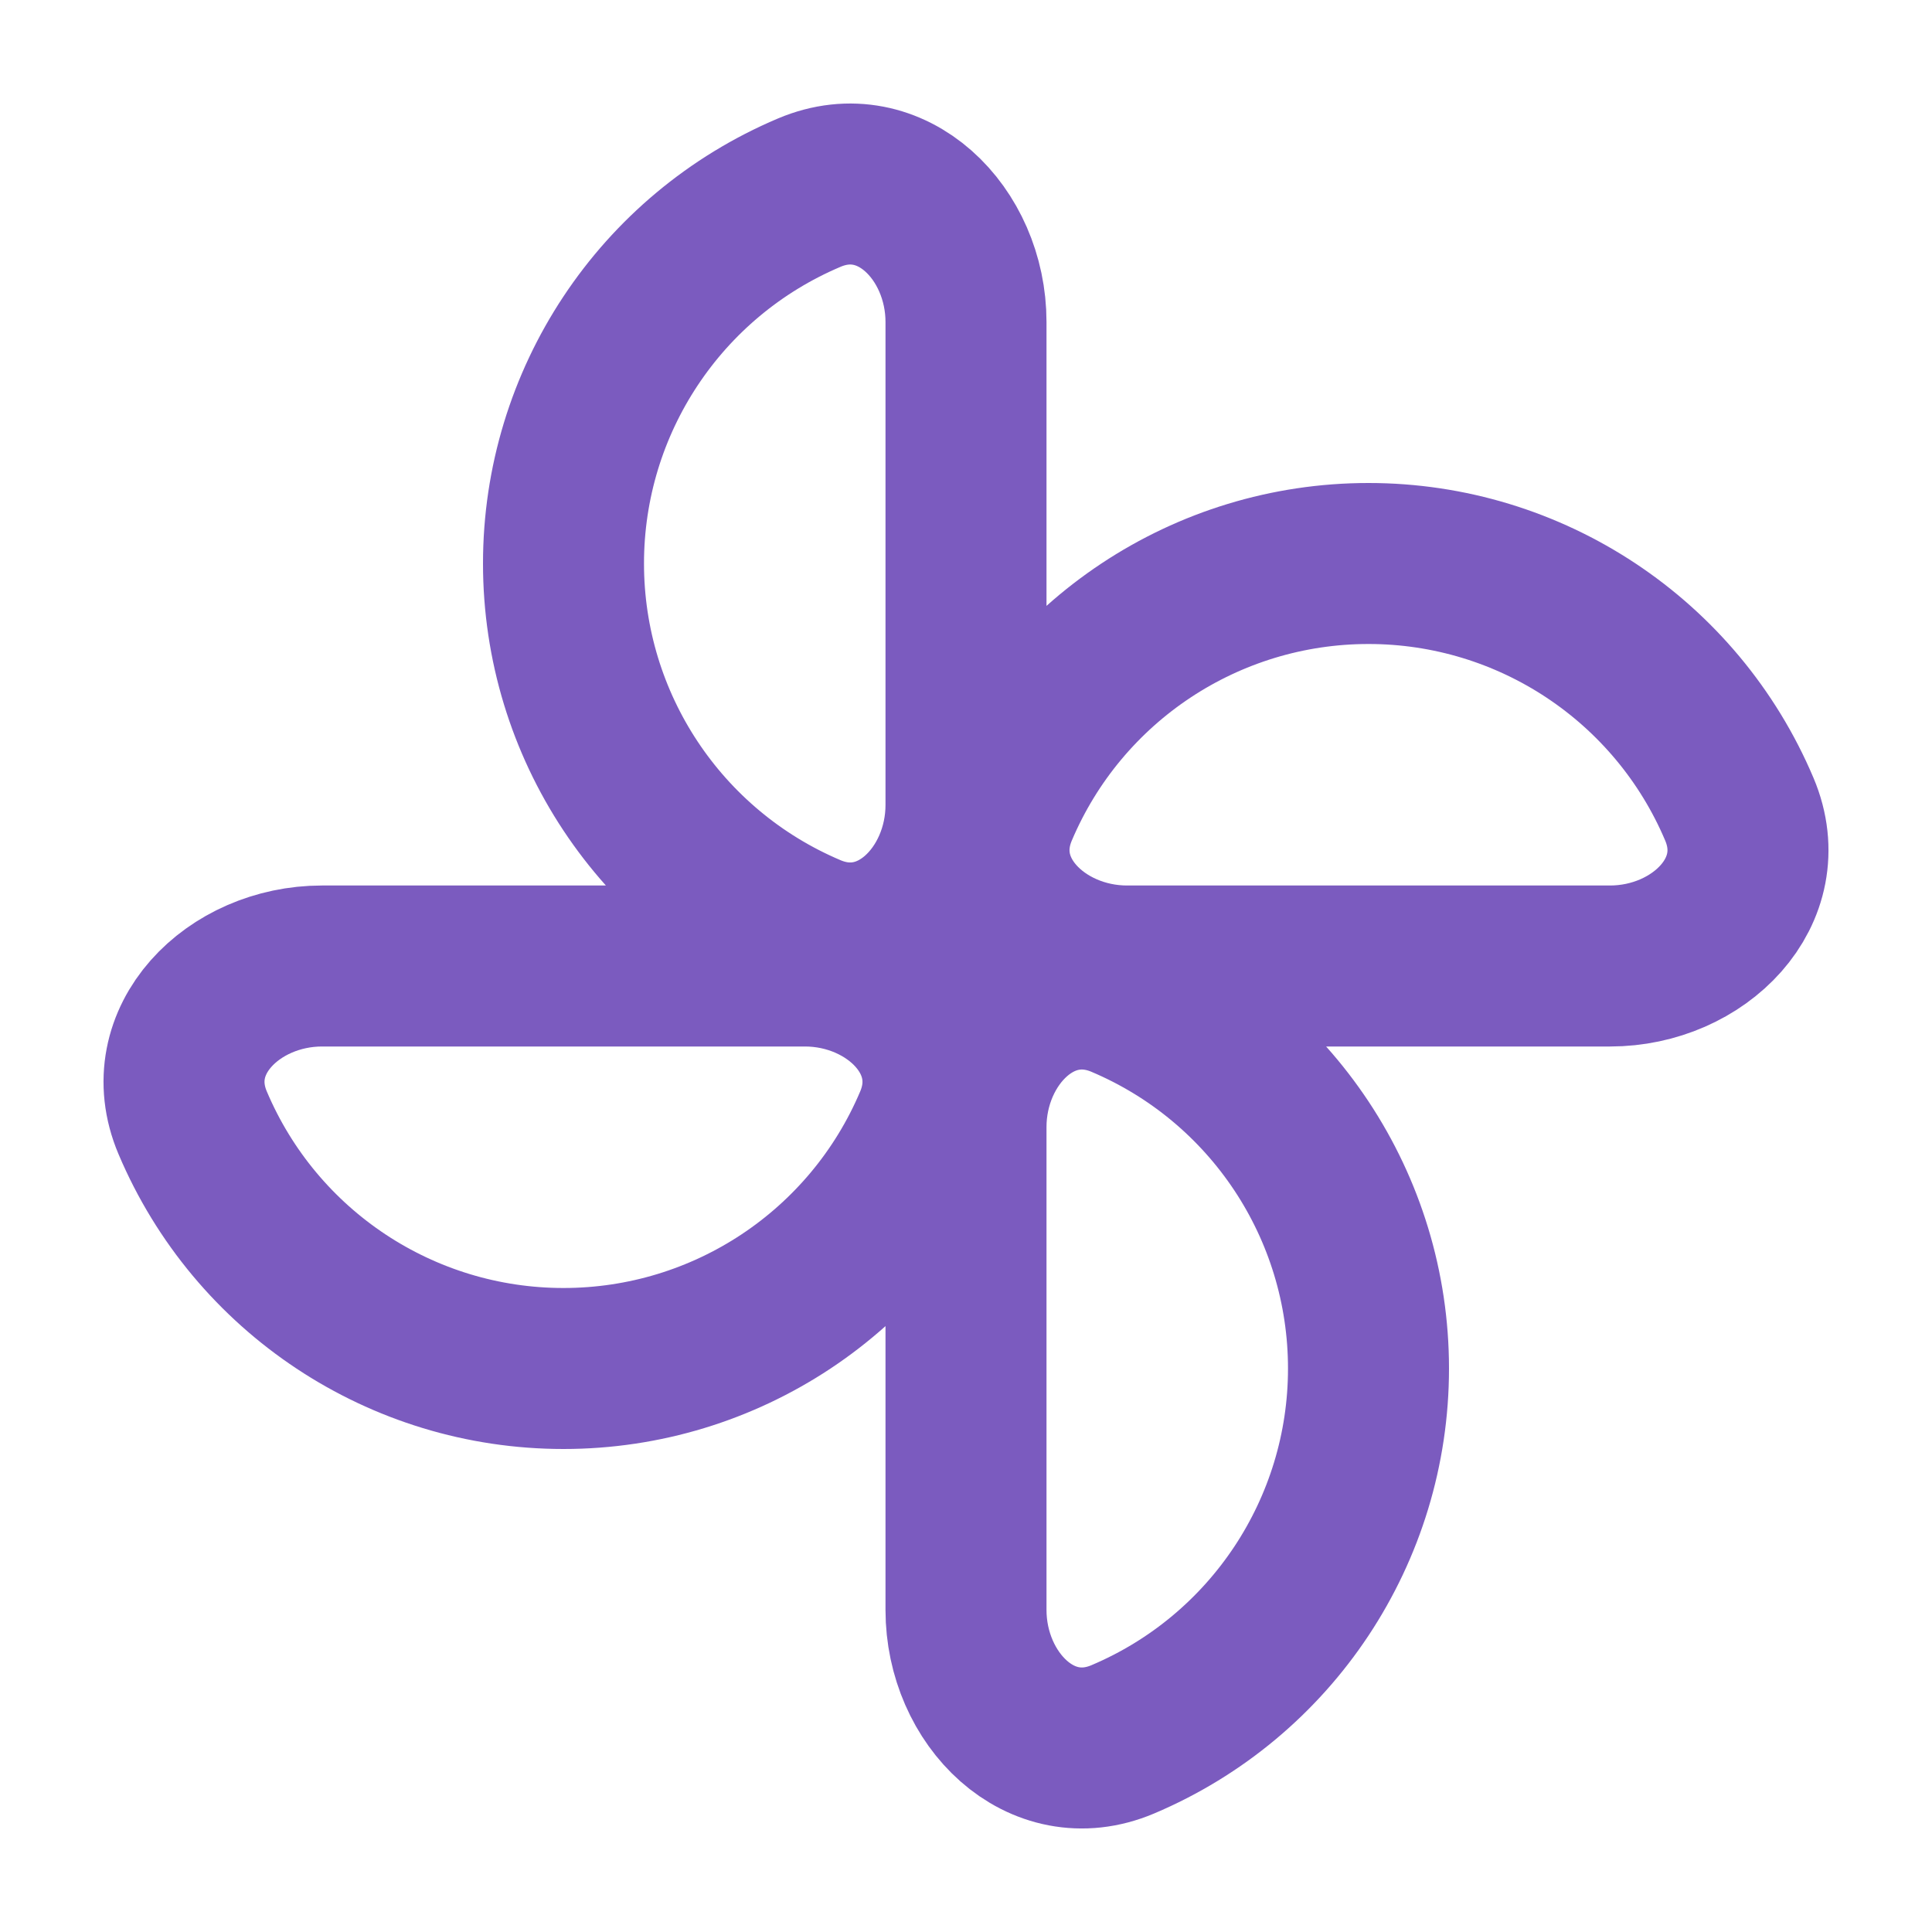
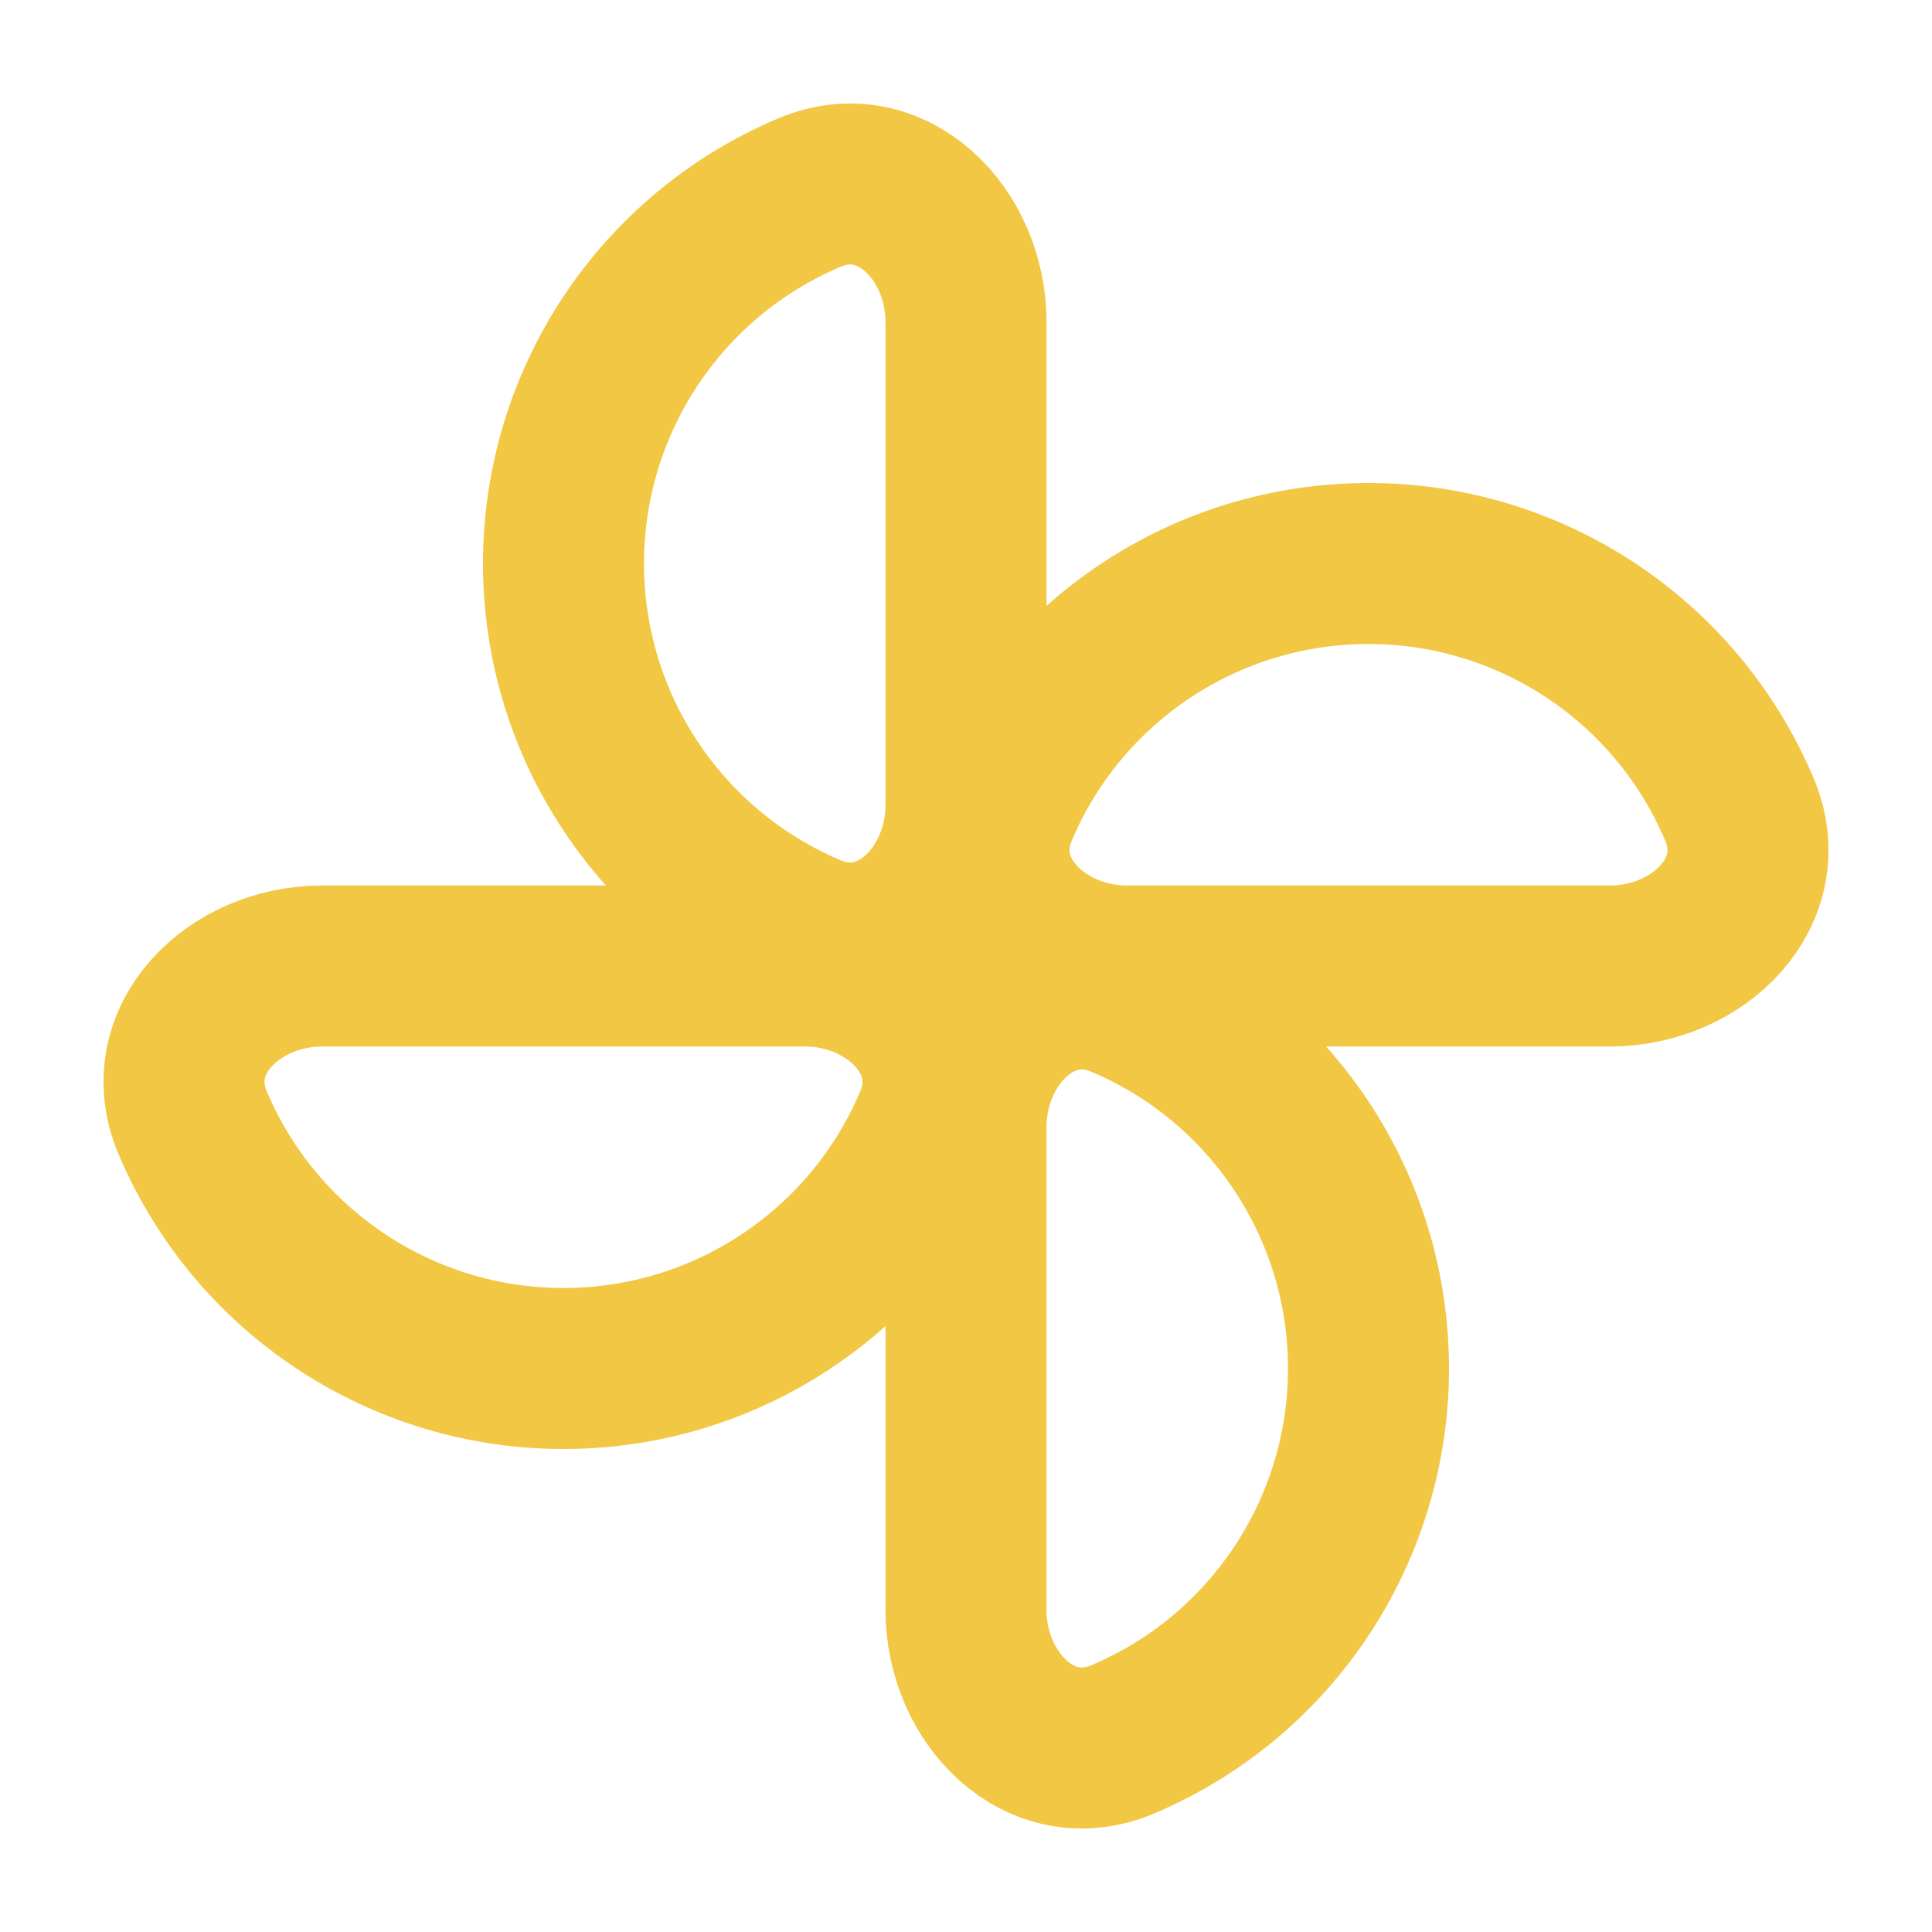
<svg xmlns="http://www.w3.org/2000/svg" width="800px" height="800px" viewBox="0 0 24 24" fill="none">
  <g id="SVGRepo_bgCarrier" stroke-width="0" />
-   <g id="SVGRepo_tracerCarrier" stroke-linecap="round" stroke-linejoin="round" />
+ #faeabb
+ <g id="SVGRepo_tracerCarrier" stroke-linecap="round" stroke-linejoin="round" />
  <g id="SVGRepo_iconCarrier">
-     <path stroke="#7b5bbf" stroke-linecap="round" stroke-linejoin="round" stroke-width="2" d="M17 7a5.001 5.001 0 0 0-4.607 3.053C11.963 11.07 12.896 12 14 12h6c1.105 0 2.037-.93 1.607-1.947A5.001 5.001 0 0 0 17 7zm0 10a5.001 5.001 0 0 0-3.053-4.607C12.93 11.963 12 12.896 12 14v6c0 1.105.93 2.037 1.947 1.607A5.001 5.001 0 0 0 17 17zM7 17a5.001 5.001 0 0 0 4.607-3.053C12.037 12.93 11.104 12 10 12H4c-1.105 0-2.037.93-1.607 1.947A5.001 5.001 0 0 0 7 17zM7 7a5.001 5.001 0 0 0 3.053 4.607C11.07 12.037 12 11.104 12 10V4c0-1.105-.93-2.037-1.947-1.607A5.001 5.001 0 0 0 7 7z" />
+     <path stroke="#f2c744" stroke-linecap="round" stroke-linejoin="round" stroke-width="2" d="M17 7a5.001 5.001 0 0 0-4.607 3.053C11.963 11.07 12.896 12 14 12h6c1.105 0 2.037-.93 1.607-1.947A5.001 5.001 0 0 0 17 7zm0 10a5.001 5.001 0 0 0-3.053-4.607C12.93 11.963 12 12.896 12 14v6c0 1.105.93 2.037 1.947 1.607A5.001 5.001 0 0 0 17 17zM7 17a5.001 5.001 0 0 0 4.607-3.053C12.037 12.93 11.104 12 10 12H4c-1.105 0-2.037.93-1.607 1.947A5.001 5.001 0 0 0 7 17zM7 7a5.001 5.001 0 0 0 3.053 4.607C11.07 12.037 12 11.104 12 10V4c0-1.105-.93-2.037-1.947-1.607A5.001 5.001 0 0 0 7 7z" />
  </g>
</svg>
